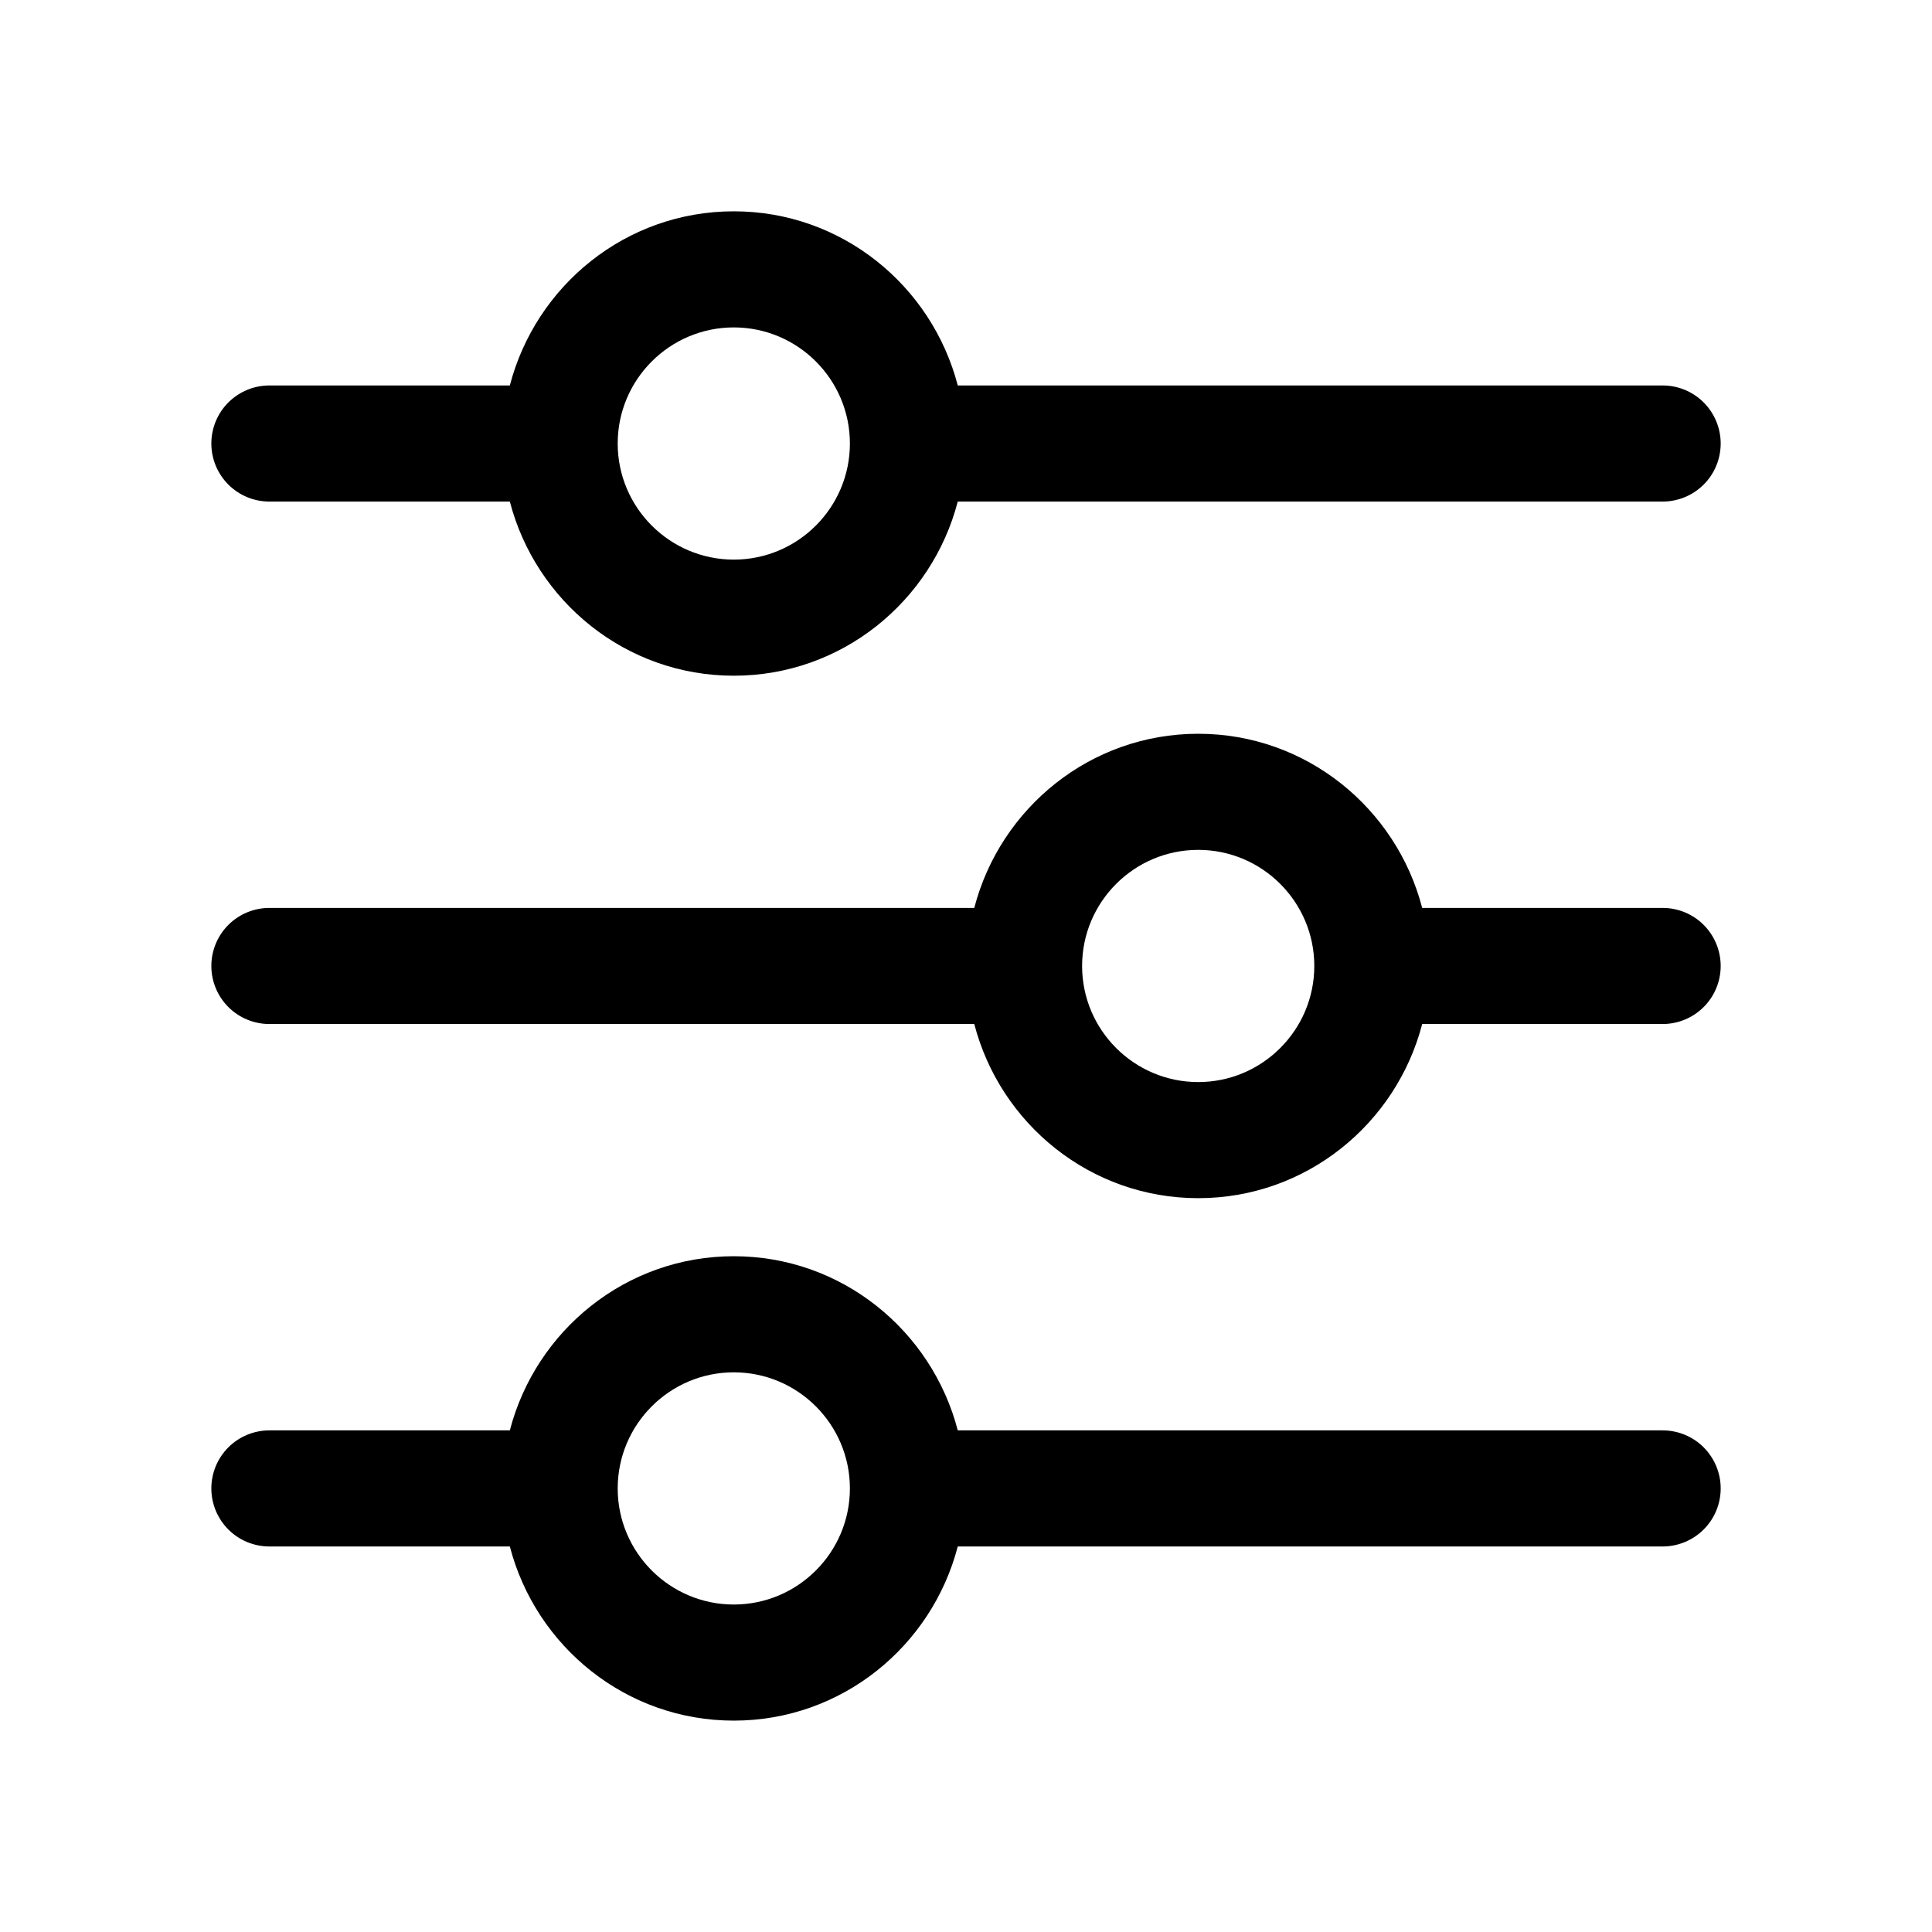
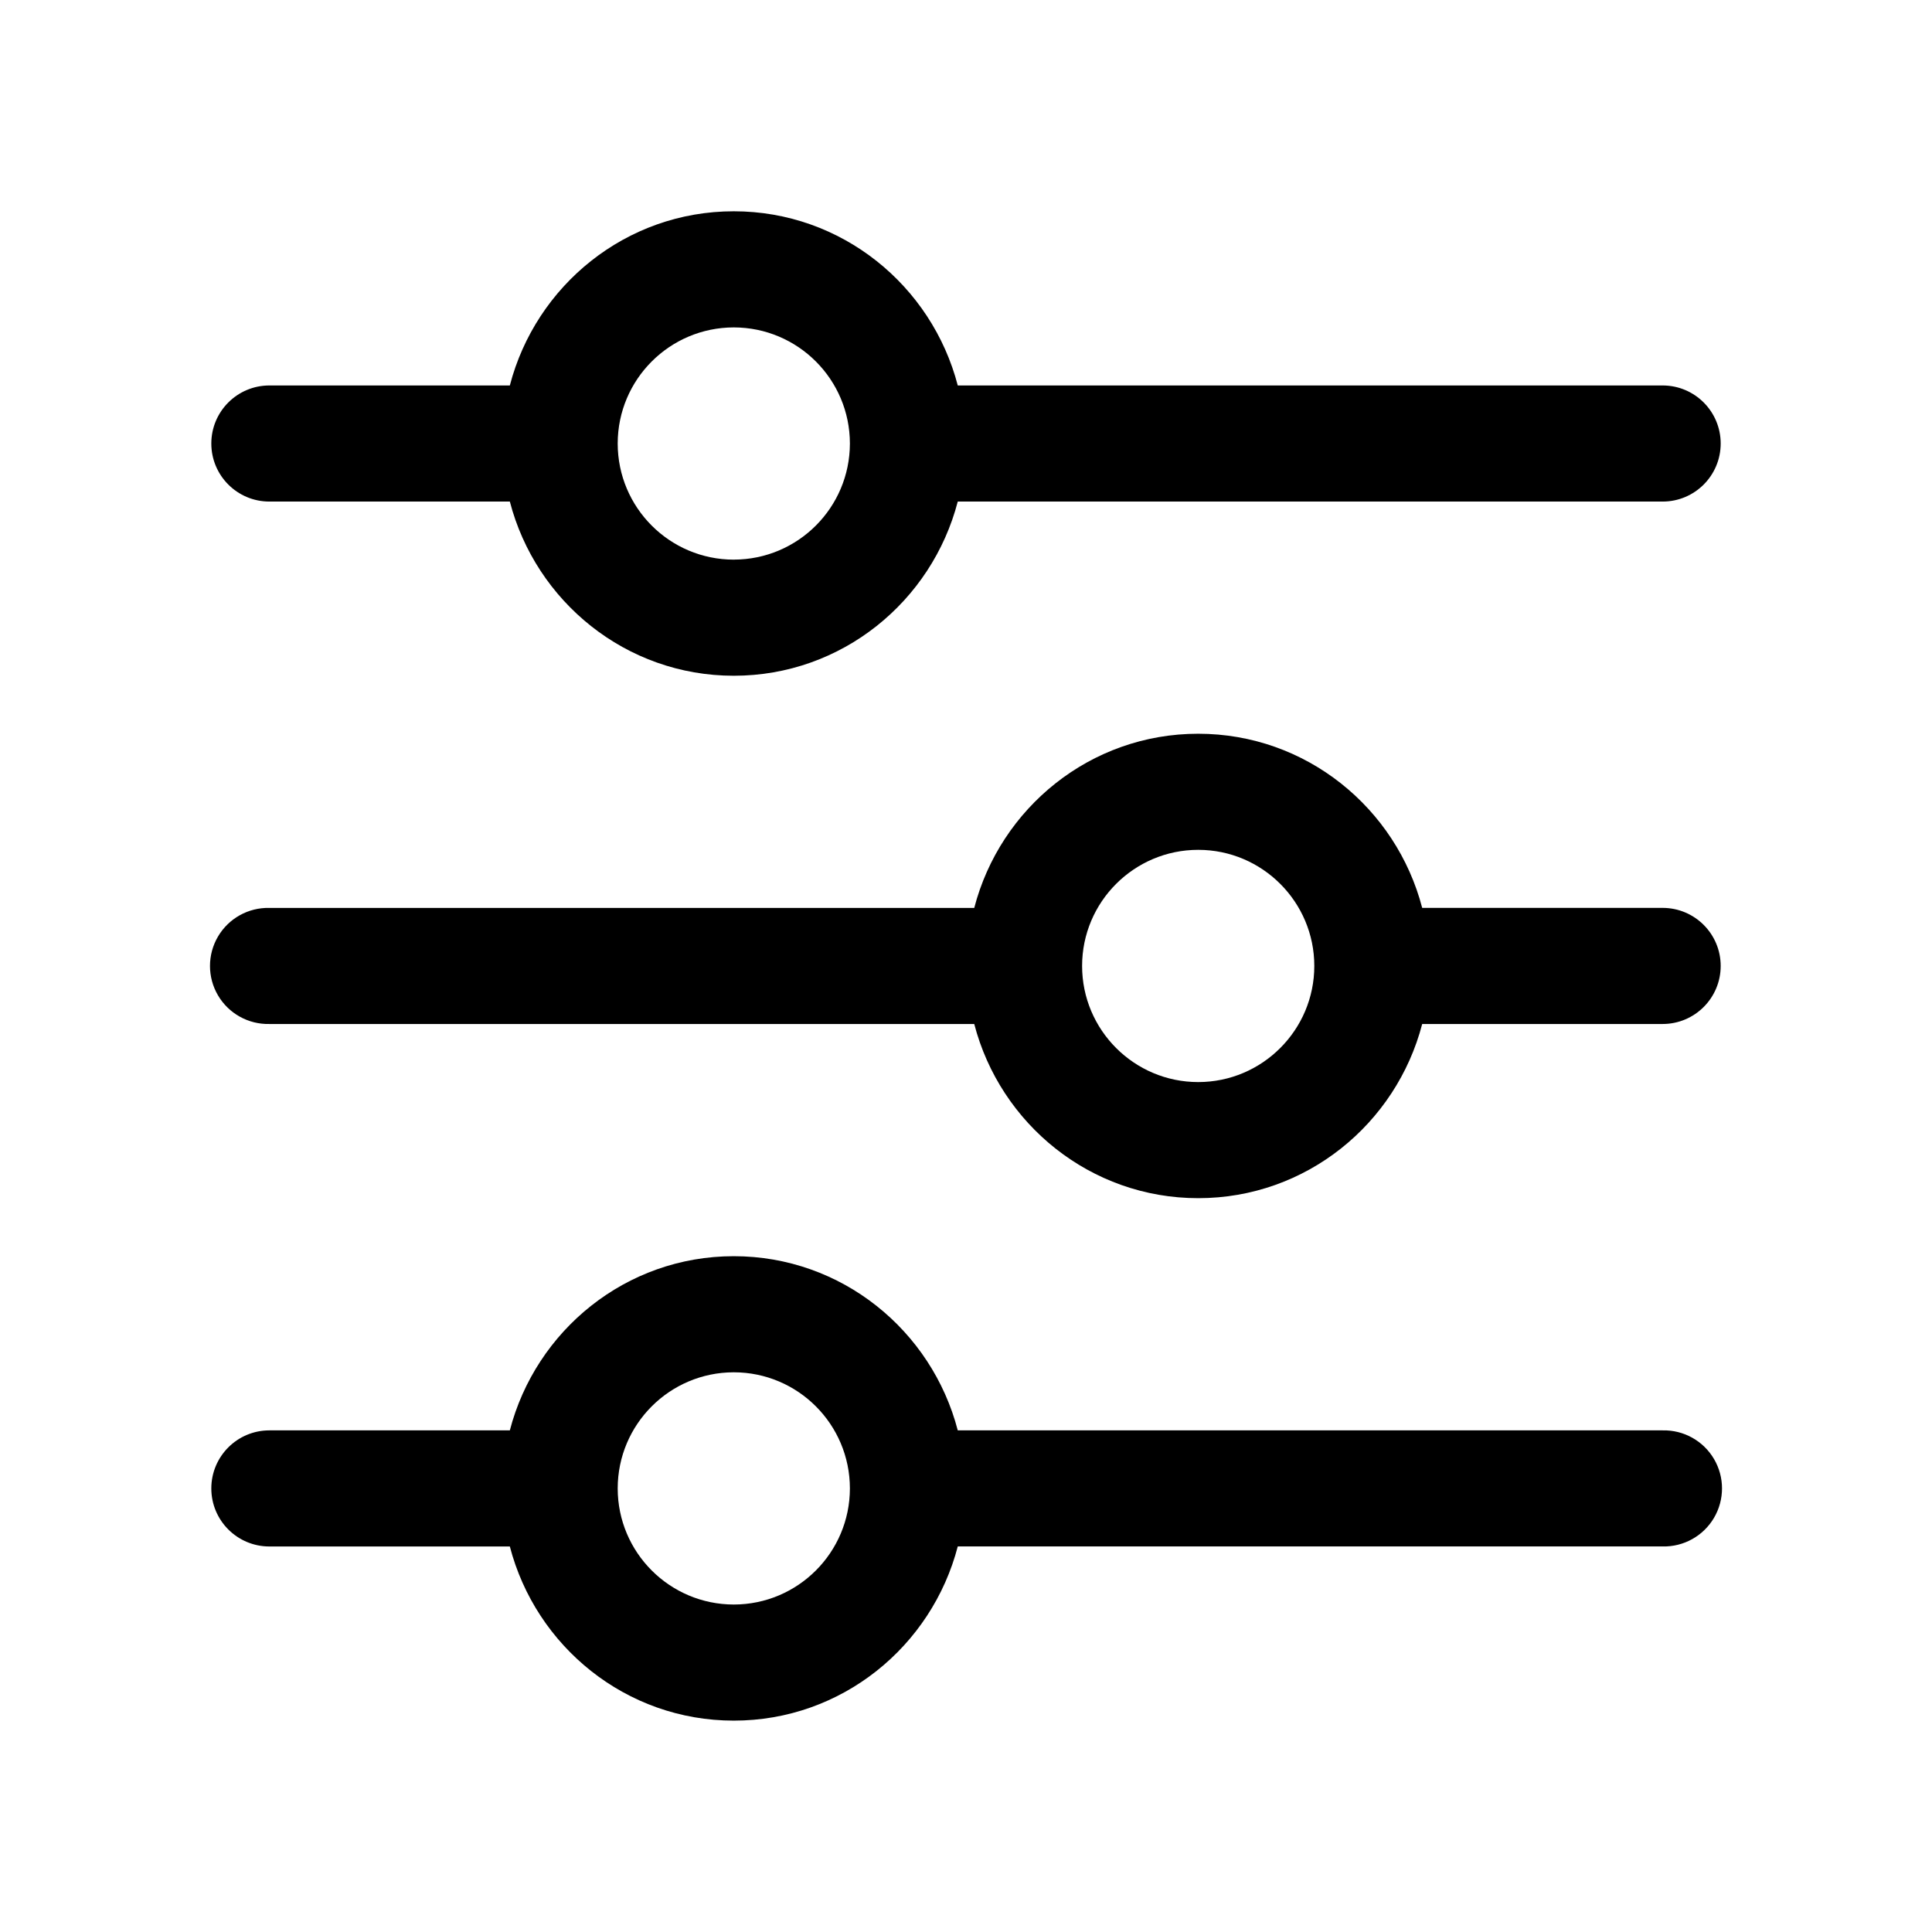
<svg xmlns="http://www.w3.org/2000/svg" width="64" height="64" fill="none" aria-label="Fully Customizable" viewBox="0 0 64 64">
-   <path d="m55.077 12.769h-23.35c-0.86-3.308-3.846-5.769-7.419-5.769s-6.559 2.461-7.419 5.769h-7.965c-0.51 0-0.999 0.203-1.36 0.563-0.361 0.361-0.563 0.85-0.563 1.36s0.203 0.999 0.563 1.36c0.361 0.361 0.85 0.563 1.36 0.563h7.965c0.86 3.308 3.846 5.769 7.419 5.769s6.559-2.461 7.419-5.769h23.35c0.51 0 0.999-0.203 1.36-0.563 0.361-0.361 0.563-0.85 0.563-1.36s-0.203-0.999-0.563-1.36c-0.361-0.361-0.85-0.563-1.36-0.563zm-30.769 5.769c-2.121 0-3.846-1.725-3.846-3.846 0-2.121 1.725-3.846 3.846-3.846 2.121 0 3.846 1.725 3.846 3.846 0 2.121-1.725 3.846-3.846 3.846zm30.769 11.538h-7.965c-0.86-3.308-3.846-5.769-7.419-5.769s-6.559 2.461-7.419 5.769h-23.35c-0.51 0-0.999 0.203-1.36 0.563-0.361 0.361-0.563 0.85-0.563 1.36s0.203 0.999 0.563 1.36c0.361 0.361 0.85 0.563 1.36 0.563h23.35c0.86 3.308 3.846 5.769 7.419 5.769s6.559-2.461 7.419-5.769h7.965c0.51 0 0.999-0.203 1.36-0.563 0.361-0.361 0.563-0.85 0.563-1.36s-0.203-0.999-0.563-1.36c-0.361-0.361-0.85-0.563-1.36-0.563zm-15.385 5.769c-2.121 0-3.846-1.725-3.846-3.846s1.725-3.846 3.846-3.846c2.121 0 3.846 1.725 3.846 3.846s-1.725 3.846-3.846 3.846zm15.385 11.538h-23.35c-0.86-3.308-3.846-5.769-7.419-5.769s-6.559 2.461-7.419 5.769h-7.965c-0.51 0-0.999 0.203-1.36 0.563-0.361 0.361-0.563 0.85-0.563 1.36s0.203 0.999 0.563 1.36c0.361 0.361 0.85 0.563 1.36 0.563h7.965c0.86 3.308 3.846 5.769 7.419 5.769s6.559-2.461 7.419-5.769h23.35c0.51 0 0.999-0.203 1.36-0.563 0.361-0.361 0.563-0.85 0.563-1.36s-0.203-0.999-0.563-1.36c-0.361-0.361-0.85-0.563-1.36-0.563zm-30.769 5.769c-2.121 0-3.846-1.725-3.846-3.846 0-2.121 1.725-3.846 3.846-3.846 2.121 0 3.846 1.725 3.846 3.846 0 2.121-1.725 3.846-3.846 3.846z" fill="currentColor" />
+   <path fill="currentColor" d="M55.077 12.769h-23.35c-.86-3.308-3.846-5.77-7.42-5.77s-6.558 2.462-7.418 5.77H8.923a1.923 1.923 0 1 0 0 3.846h7.966c.86 3.308 3.845 5.77 7.419 5.77s6.559-2.462 7.419-5.77h23.35a1.923 1.923 0 1 0 0-3.846m-30.769 5.77a3.85 3.85 0 0 1-3.846-3.847 3.85 3.85 0 0 1 3.846-3.846 3.85 3.85 0 0 1 3.846 3.846 3.85 3.85 0 0 1-3.846 3.846m30.769 11.537h-7.965c-.86-3.308-3.846-5.769-7.42-5.769s-6.559 2.461-7.419 5.77H8.923a1.923 1.923 0 1 0 0 3.845h23.35c.86 3.309 3.846 5.77 7.42 5.77s6.558-2.461 7.419-5.77h7.965a1.923 1.923 0 1 0 0-3.846m-15.385 5.77c-2.121 0-3.846-1.725-3.846-3.847s1.725-3.846 3.846-3.846 3.846 1.725 3.846 3.846-1.725 3.847-3.846 3.847m15.385 11.538h-23.35c-.86-3.309-3.846-5.77-7.42-5.77s-6.558 2.461-7.418 5.77H8.923a1.923 1.923 0 1 0 0 3.846h7.966c.86 3.308 3.845 5.769 7.419 5.769s6.559-2.461 7.419-5.77h23.35a1.923 1.923 0 1 0 0-3.845m-30.769 5.769a3.85 3.85 0 0 1-3.846-3.846 3.85 3.85 0 0 1 3.846-3.847 3.85 3.85 0 0 1 3.846 3.847 3.85 3.85 0 0 1-3.846 3.846" />
</svg>
